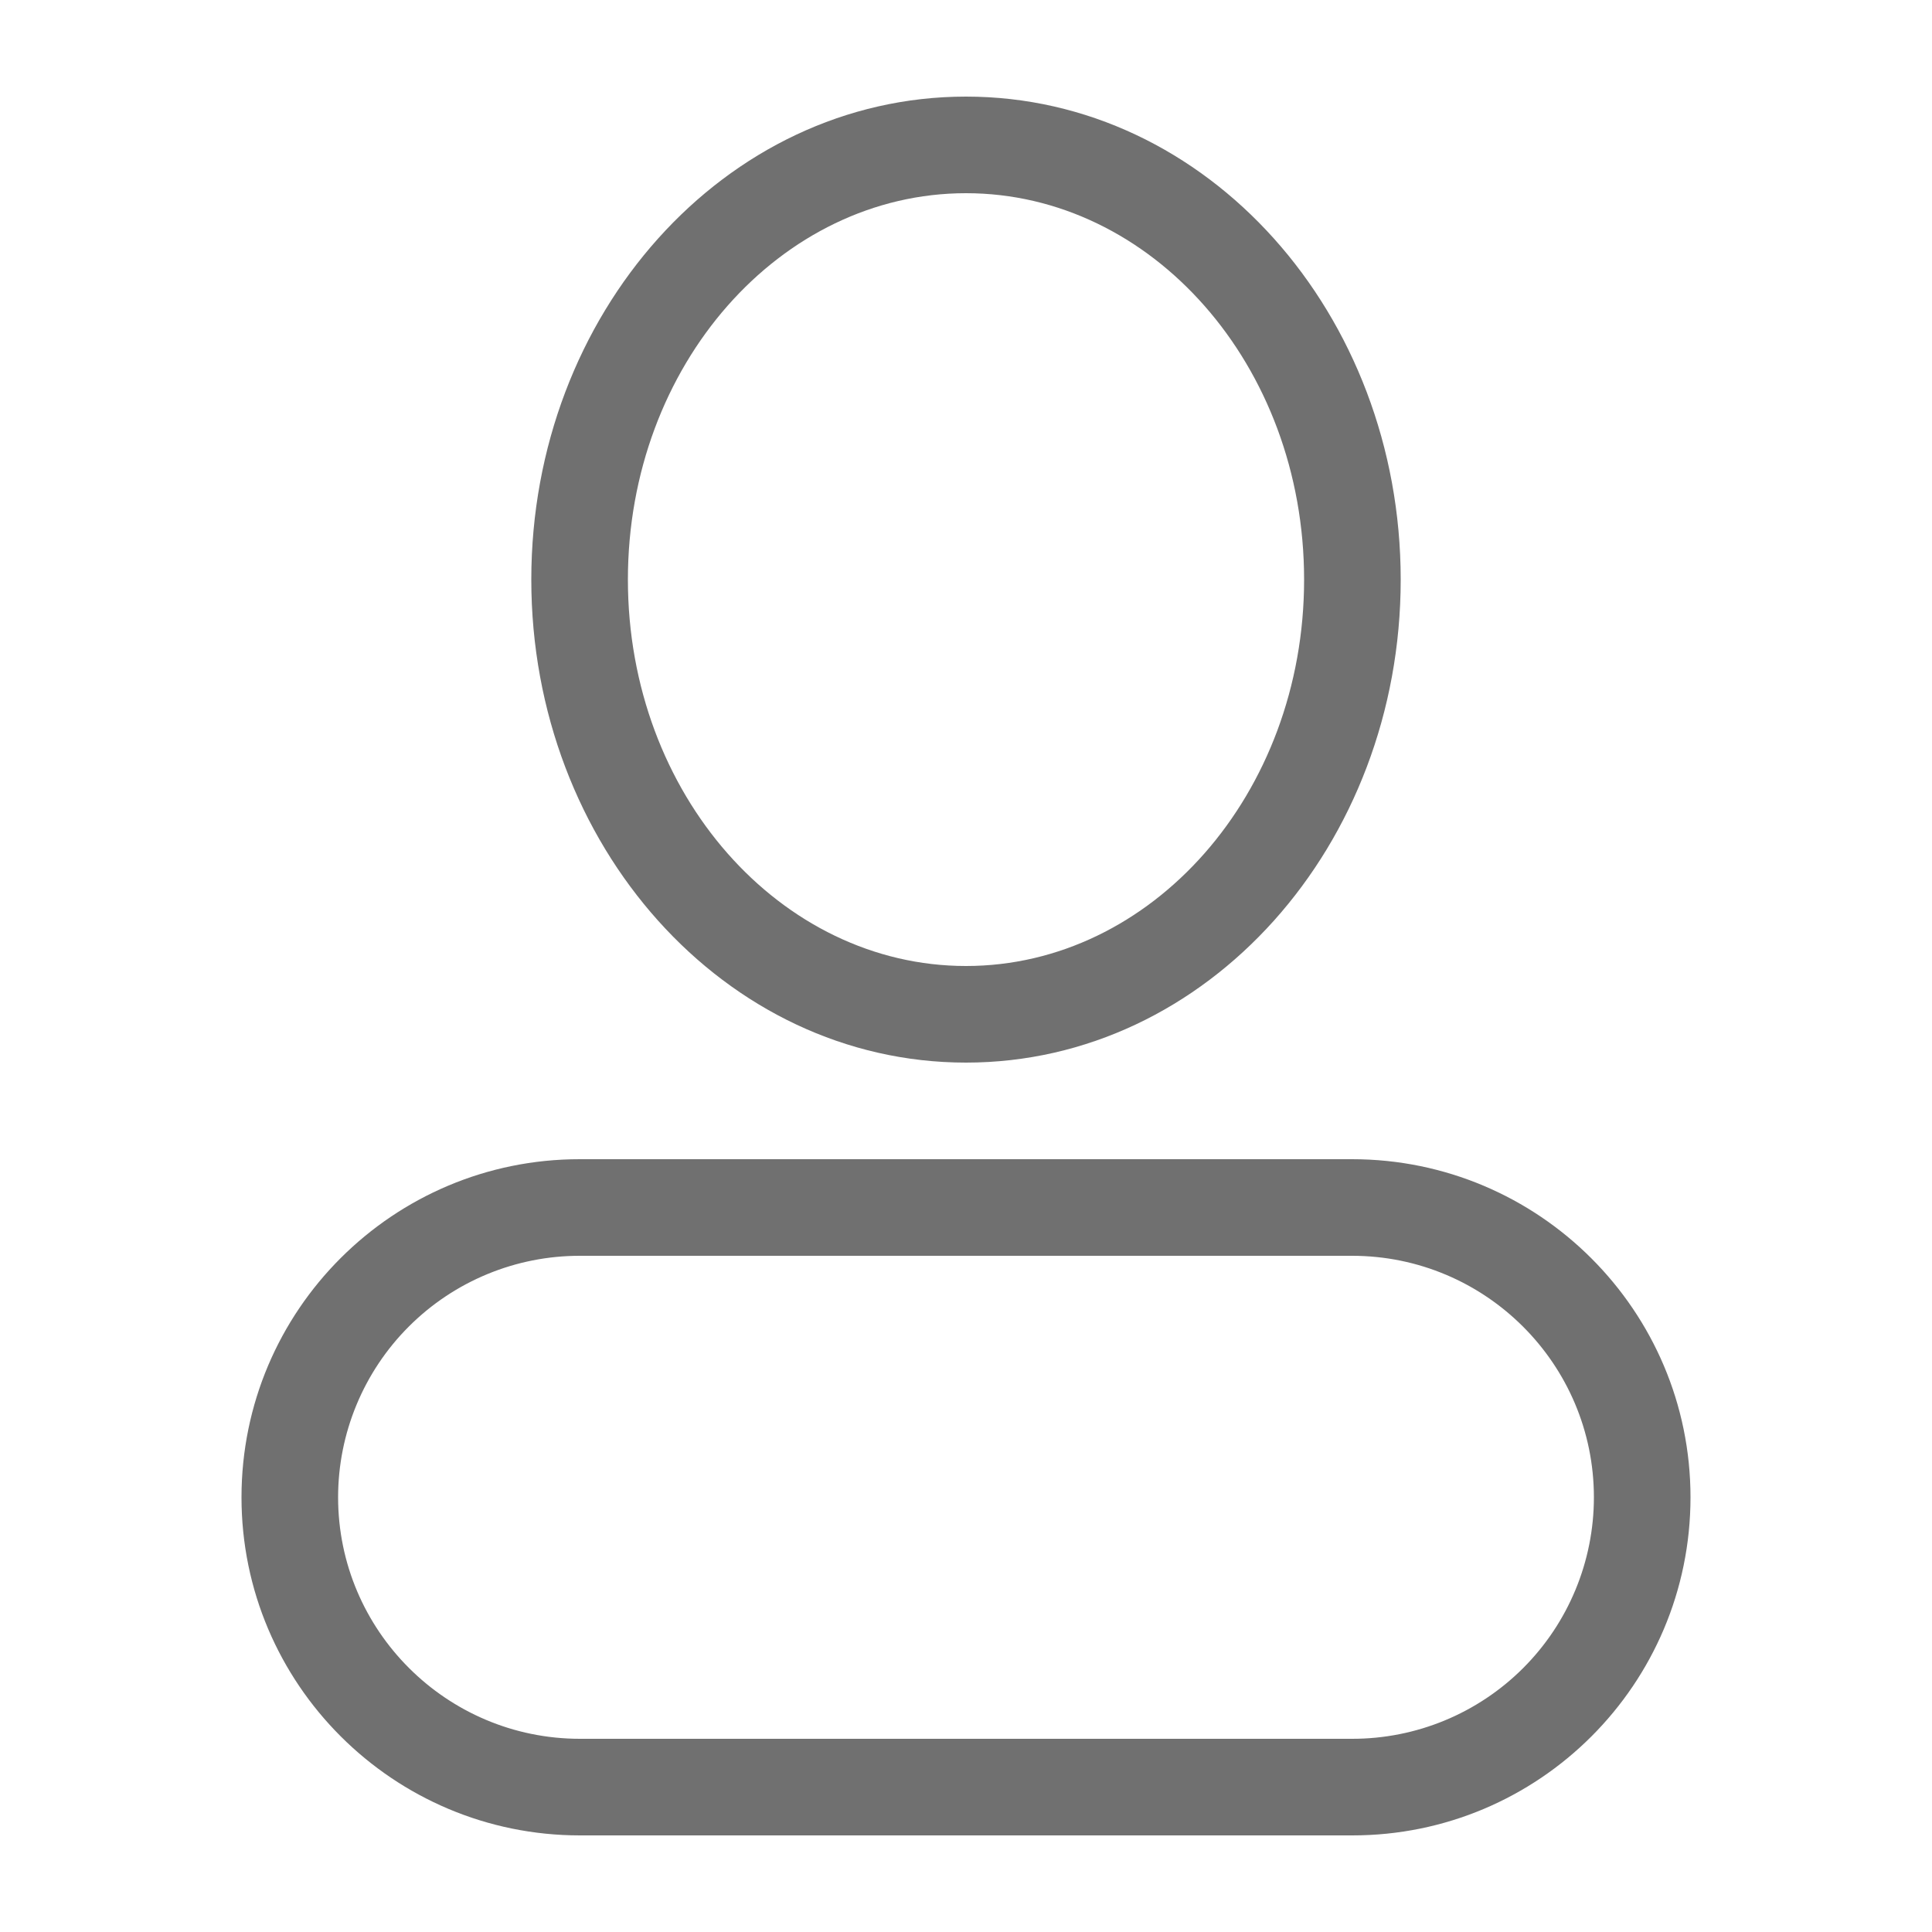
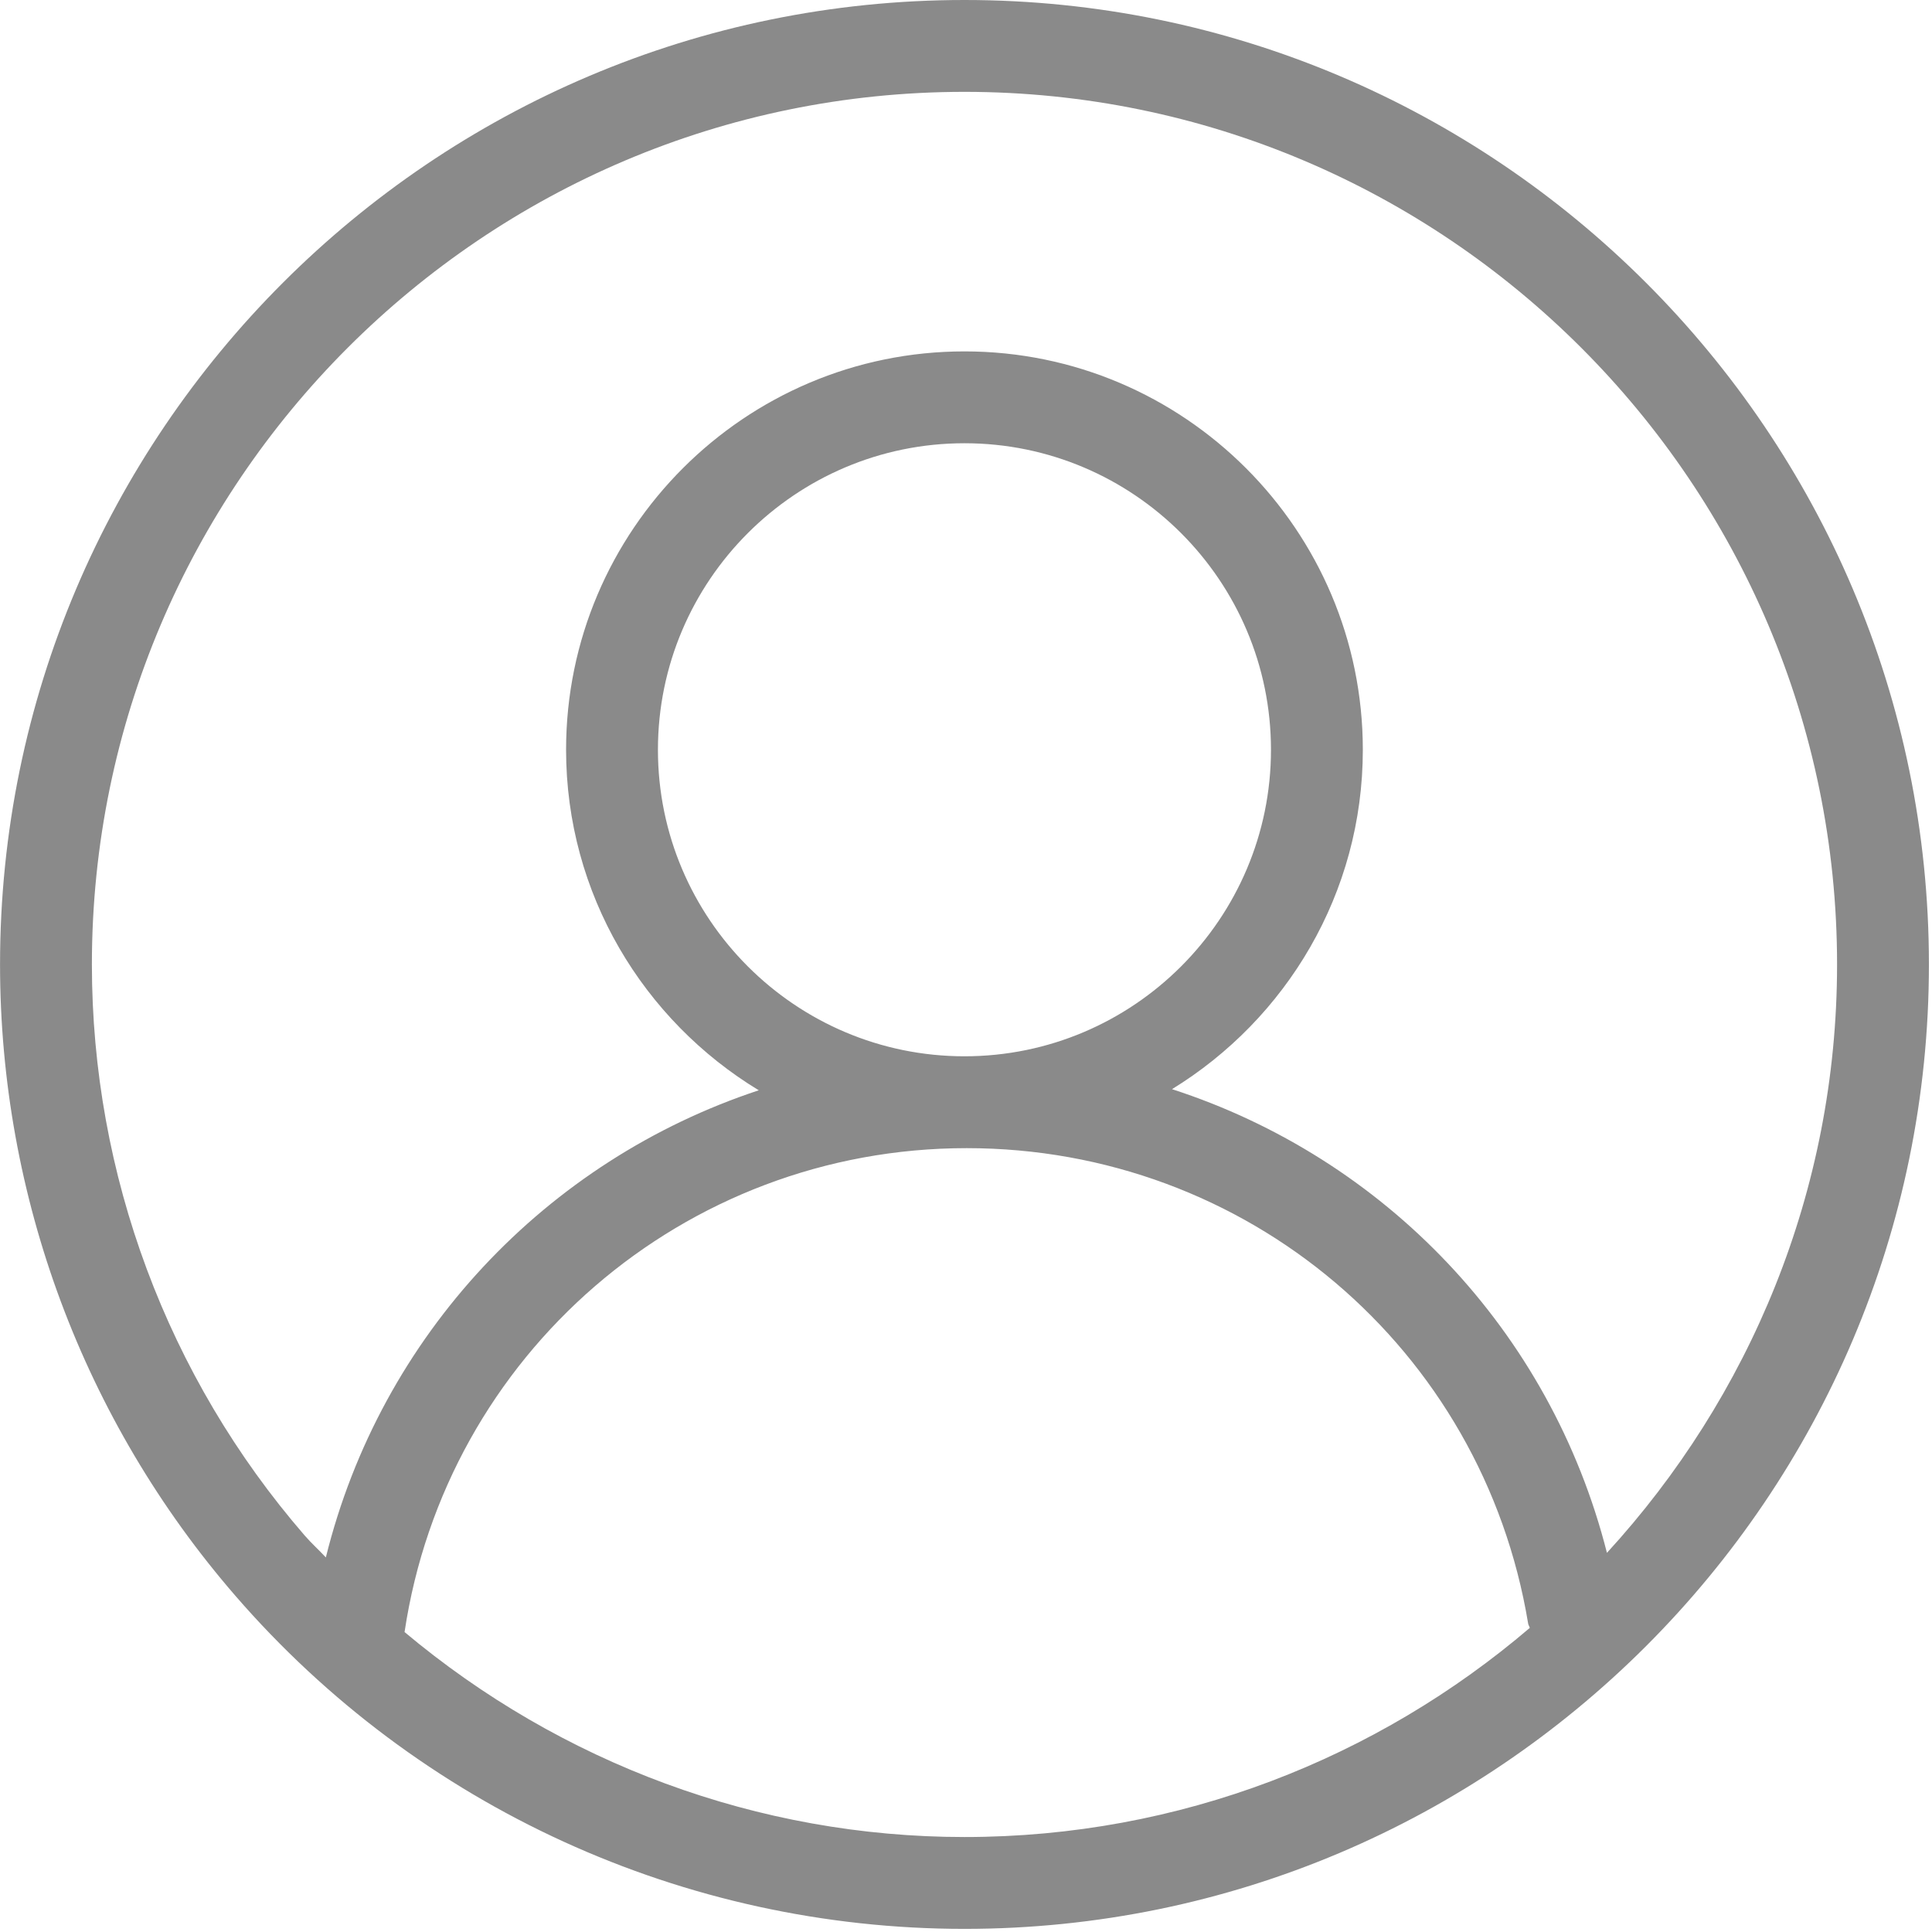
- <svg xmlns="http://www.w3.org/2000/svg" t="1515032709352" class="icon" style="" viewBox="0 0 1024 1024" version="1.1" p-id="1849" width="32" height="32">
+ <svg xmlns="http://www.w3.org/2000/svg" t="1516931265250" class="icon" style="" viewBox="0 0 1024 1024" version="1.1" p-id="3686" width="32" height="32">
  <defs>
    <style type="text/css" />
  </defs>
-   <path d="M512 563.2c-127.974 0-230.4-115.251-230.4-256s102.426-256 230.4-256 230.4 115.251 230.4 256-102.426 256-230.4 256z m0-51.2c98.253 0 179.2-91.059 179.2-204.8s-80.947-204.8-179.2-204.8-179.2 91.059-179.2 204.8 80.947 204.8 179.2 204.8zM128 793.6a179.2 179.2 0 0 1 179.379-179.2h409.242C815.642 614.4 896 694.733 896 793.6a179.2 179.2 0 0 1-179.379 179.2H307.379C208.358 972.8 128 892.467 128 793.6z m51.2 0c0 70.579 57.446 128 128.179 128h409.242A128 128 0 0 0 844.8 793.6c0-70.579-57.446-128-128.179-128H307.379A128 128 0 0 0 179.2 793.6z" p-id="1850" fill="#707070" />
+   <path d="M511.194 0c-281.853 0-511.172 229.319-511.172 511.172 0 122.944 44.262 241.751 124.655 334.53 97.223 112.271 238.114 176.642 386.517 176.642 281.853 0 511.172-229.319 511.172-511.172S793.047 0 511.194 0zM511.194 973.662c-109.491 0-214.055-39.274-296.768-108.639 21.999-146.97 147.914-256.484 297.956-256.484 148.26 0 273.391 105.972 297.566 251.973 0.139 0.844 0.652 1.497 0.872 2.308C730.024 931.768 625.485 973.662 511.194 973.662zM511.194 559.855c-89.594 0-162.475-72.882-162.475-162.451 0-89.594 72.882-162.475 162.475-162.475 89.569 0 162.451 72.882 162.451 162.475C673.645 486.973 600.763 559.855 511.194 559.855zM851.71 823.041C821.725 704.982 733.565 613.695 621.192 577.281c60.541-37.158 101.135-103.776 101.135-179.877 0-116.431-94.704-211.158-211.135-211.158s-211.158 94.727-211.158 211.158c0 76.509 41.042 143.432 102.128 180.469C289.566 615.09 201.837 707.67 172.709 825.465c-3.679-3.959-7.683-7.539-11.235-11.64-72.715-83.936-112.769-191.404-112.769-302.653 0-255.016 207.473-462.489 462.489-462.489S973.683 256.157 973.683 511.172C973.683 631.401 927.182 740.707 851.71 823.041z" p-id="3687" fill="#8a8a8a" />
</svg>
